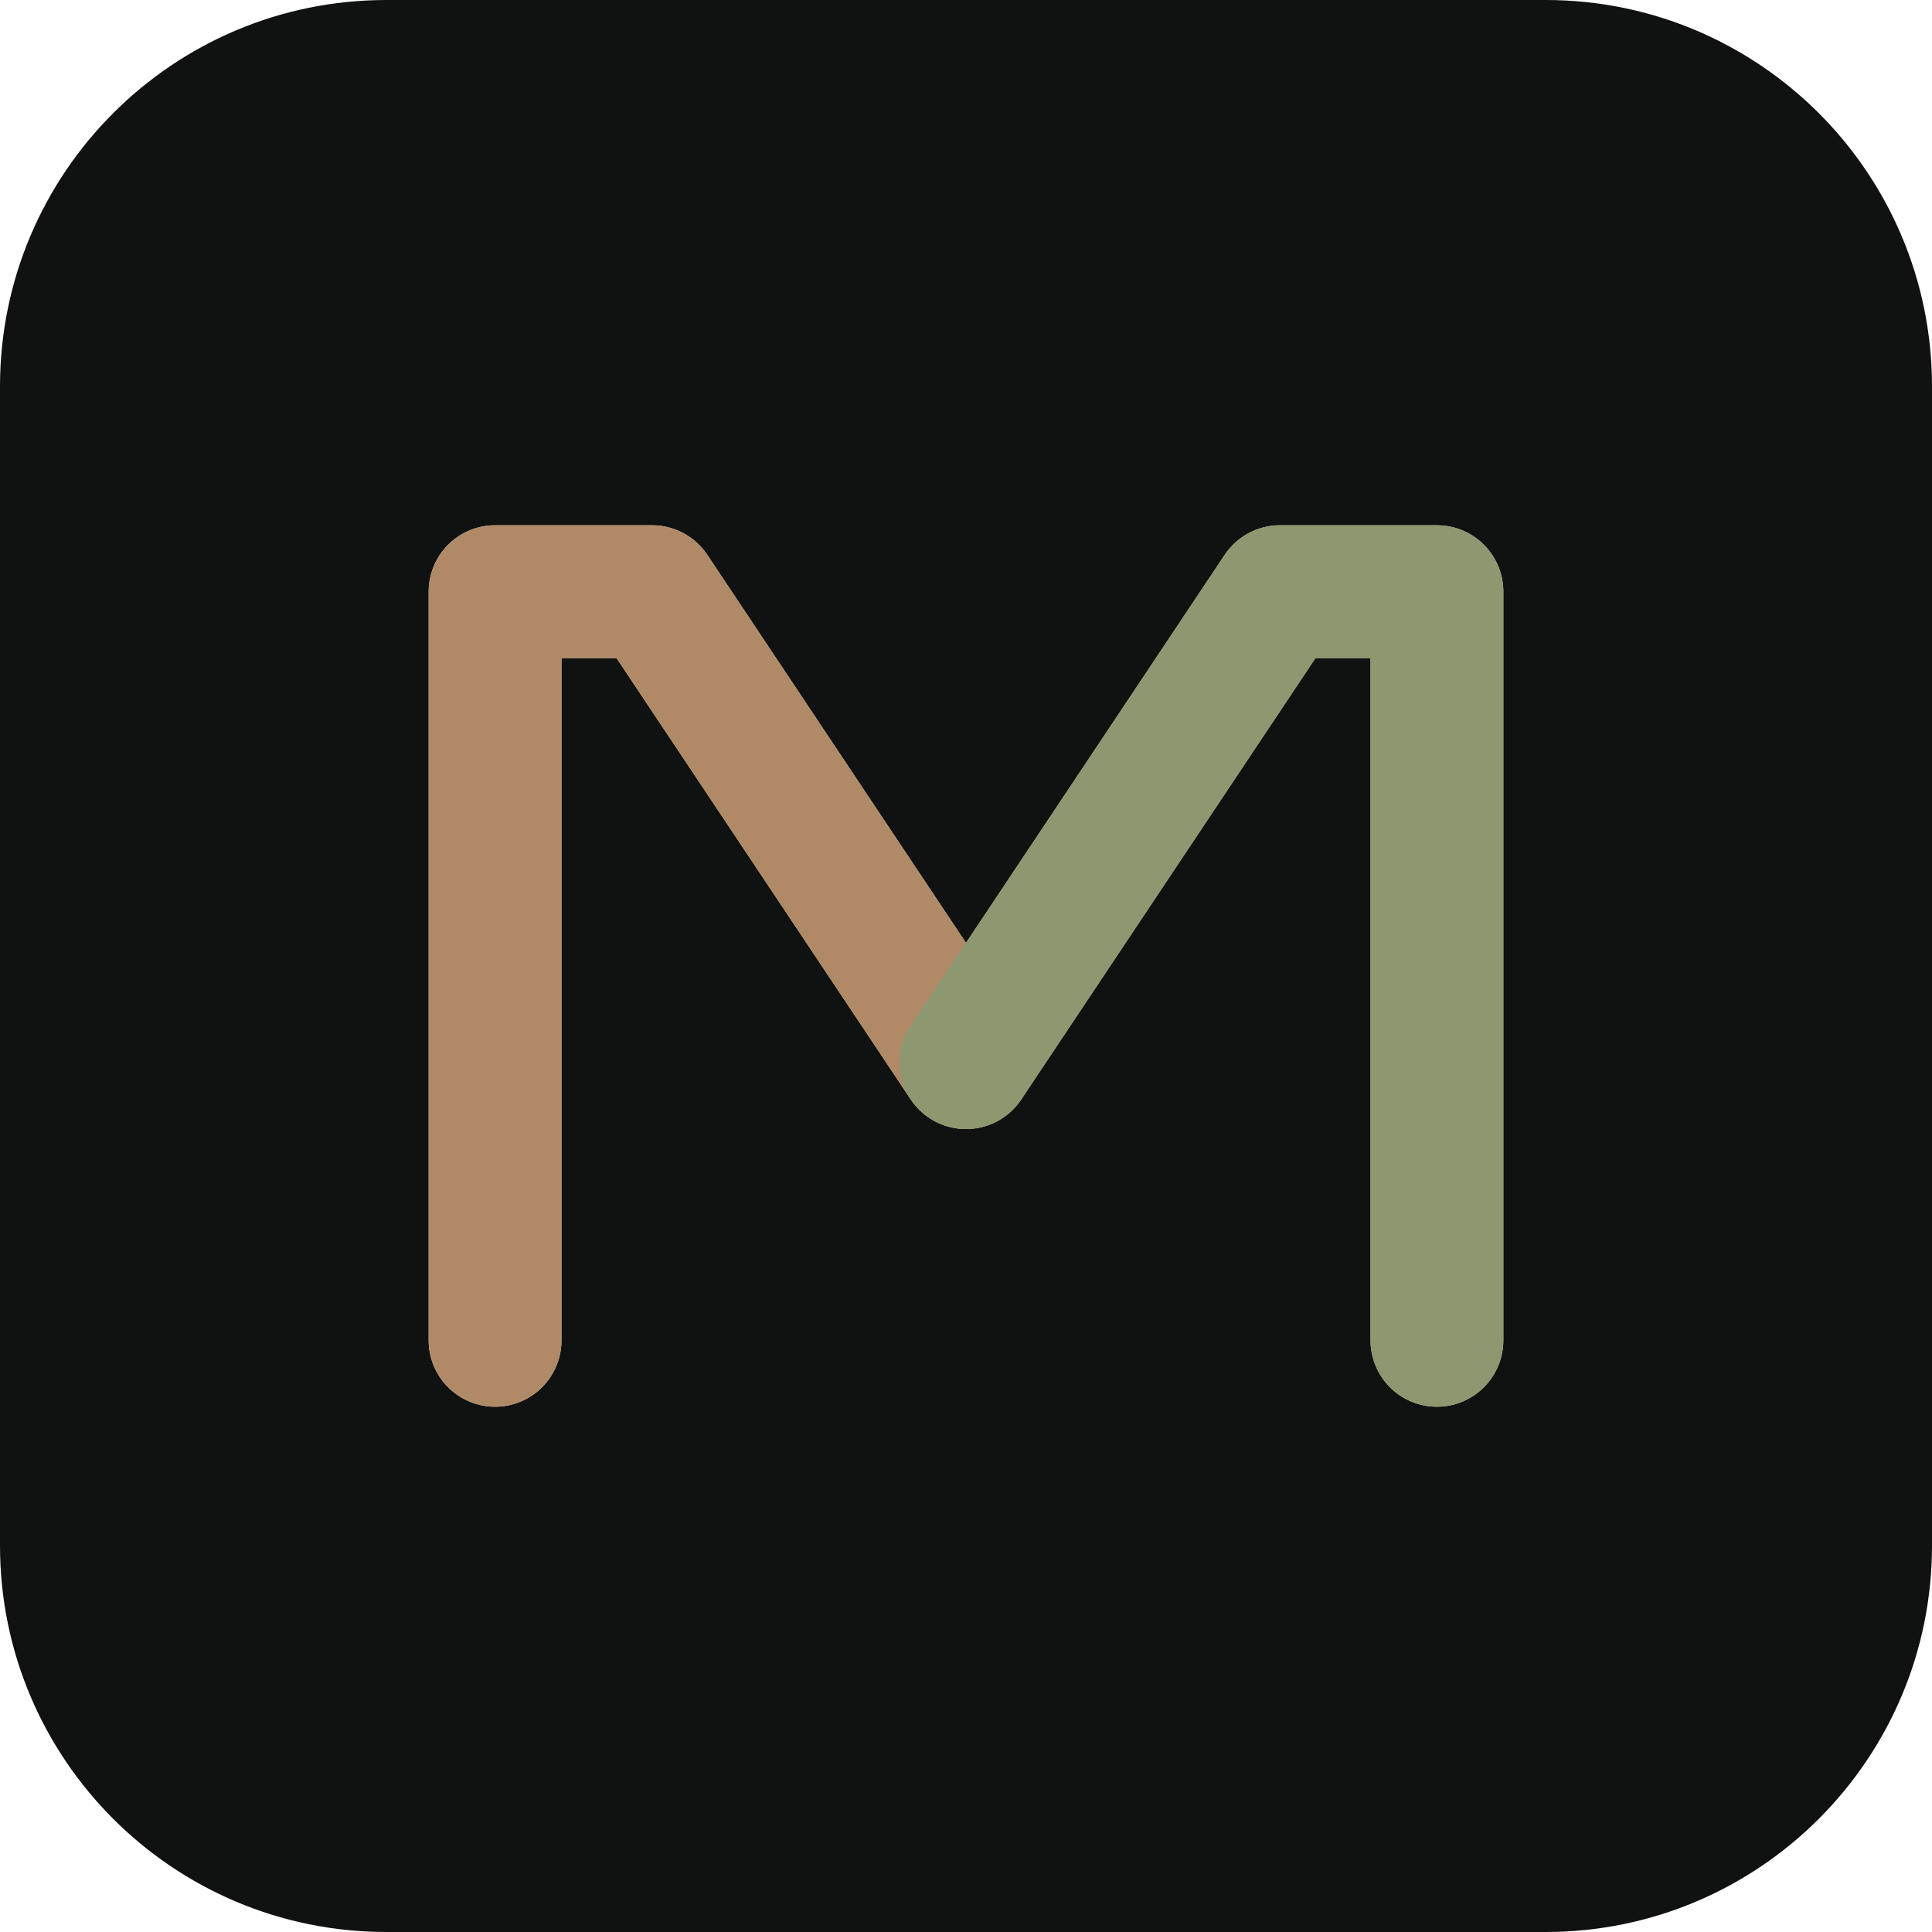
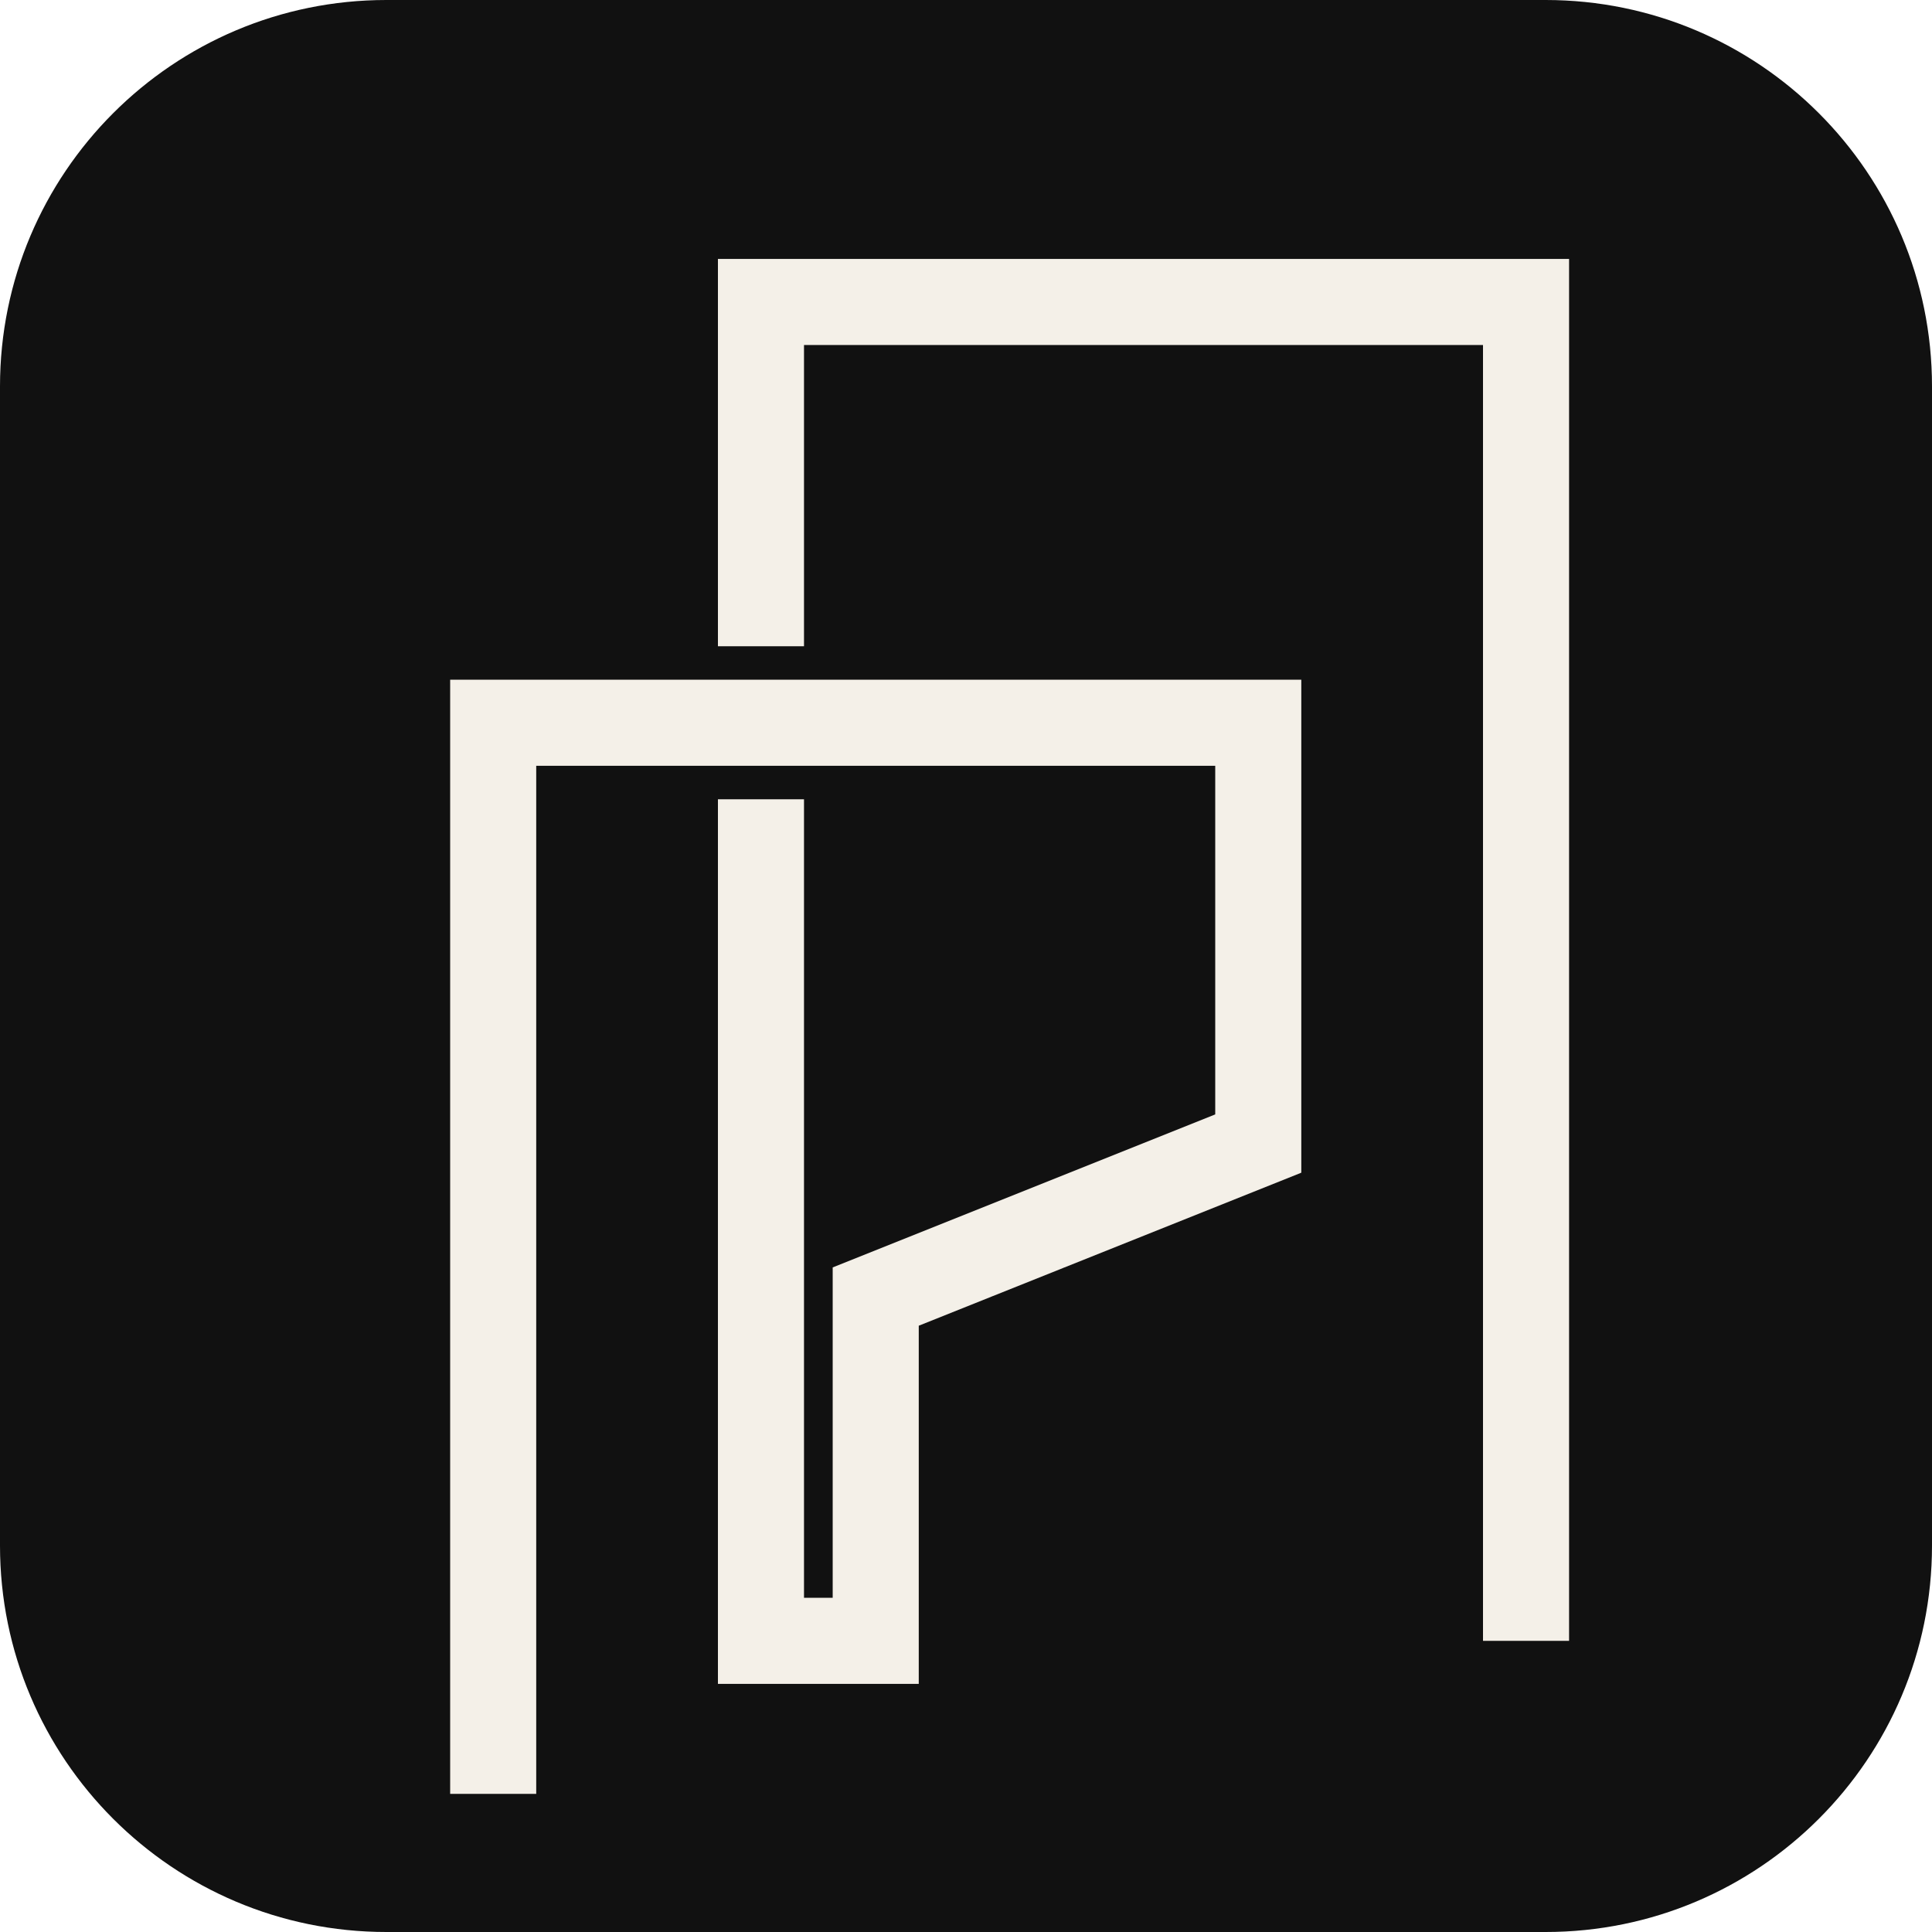
- <svg xmlns="http://www.w3.org/2000/svg" width="96" height="96" viewBox="0 0 320 320" fill="none">
-   <rect width="320" height="320" rx="64" fill="#101111" />
-   <path d="M82 222V98H108L160 176L212 98H238V222" stroke="#E8DCC4" stroke-width="22" stroke-linecap="round" stroke-linejoin="round" />
-   <path d="M82 222V98H108L160 176" stroke="#B08A67" stroke-width="22" stroke-linecap="round" stroke-linejoin="round" />
-   <path d="M160 176L212 98H238V222" stroke="#8D9770" stroke-width="22" stroke-linecap="round" stroke-linejoin="round" />
+ <svg xmlns="http://www.w3.org/2000/svg" viewBox="0 0 320 320" role="img" aria-labelledby="title">
+   <rect width="320" height="320" rx="64" fill="#111111" />
+   <g transform="translate(31 12) scale(.88)" fill="none" stroke="#F4F0E8" stroke-width="16.2" stroke-linecap="butt" stroke-linejoin="miter">
+     <path d="M108 108V43.2H252V295.2" />
+     <path d="M57.6 324V122.4H201.6V201.6L129.6 230.4V295.2H108V136.8" />
+   </g>
</svg>
